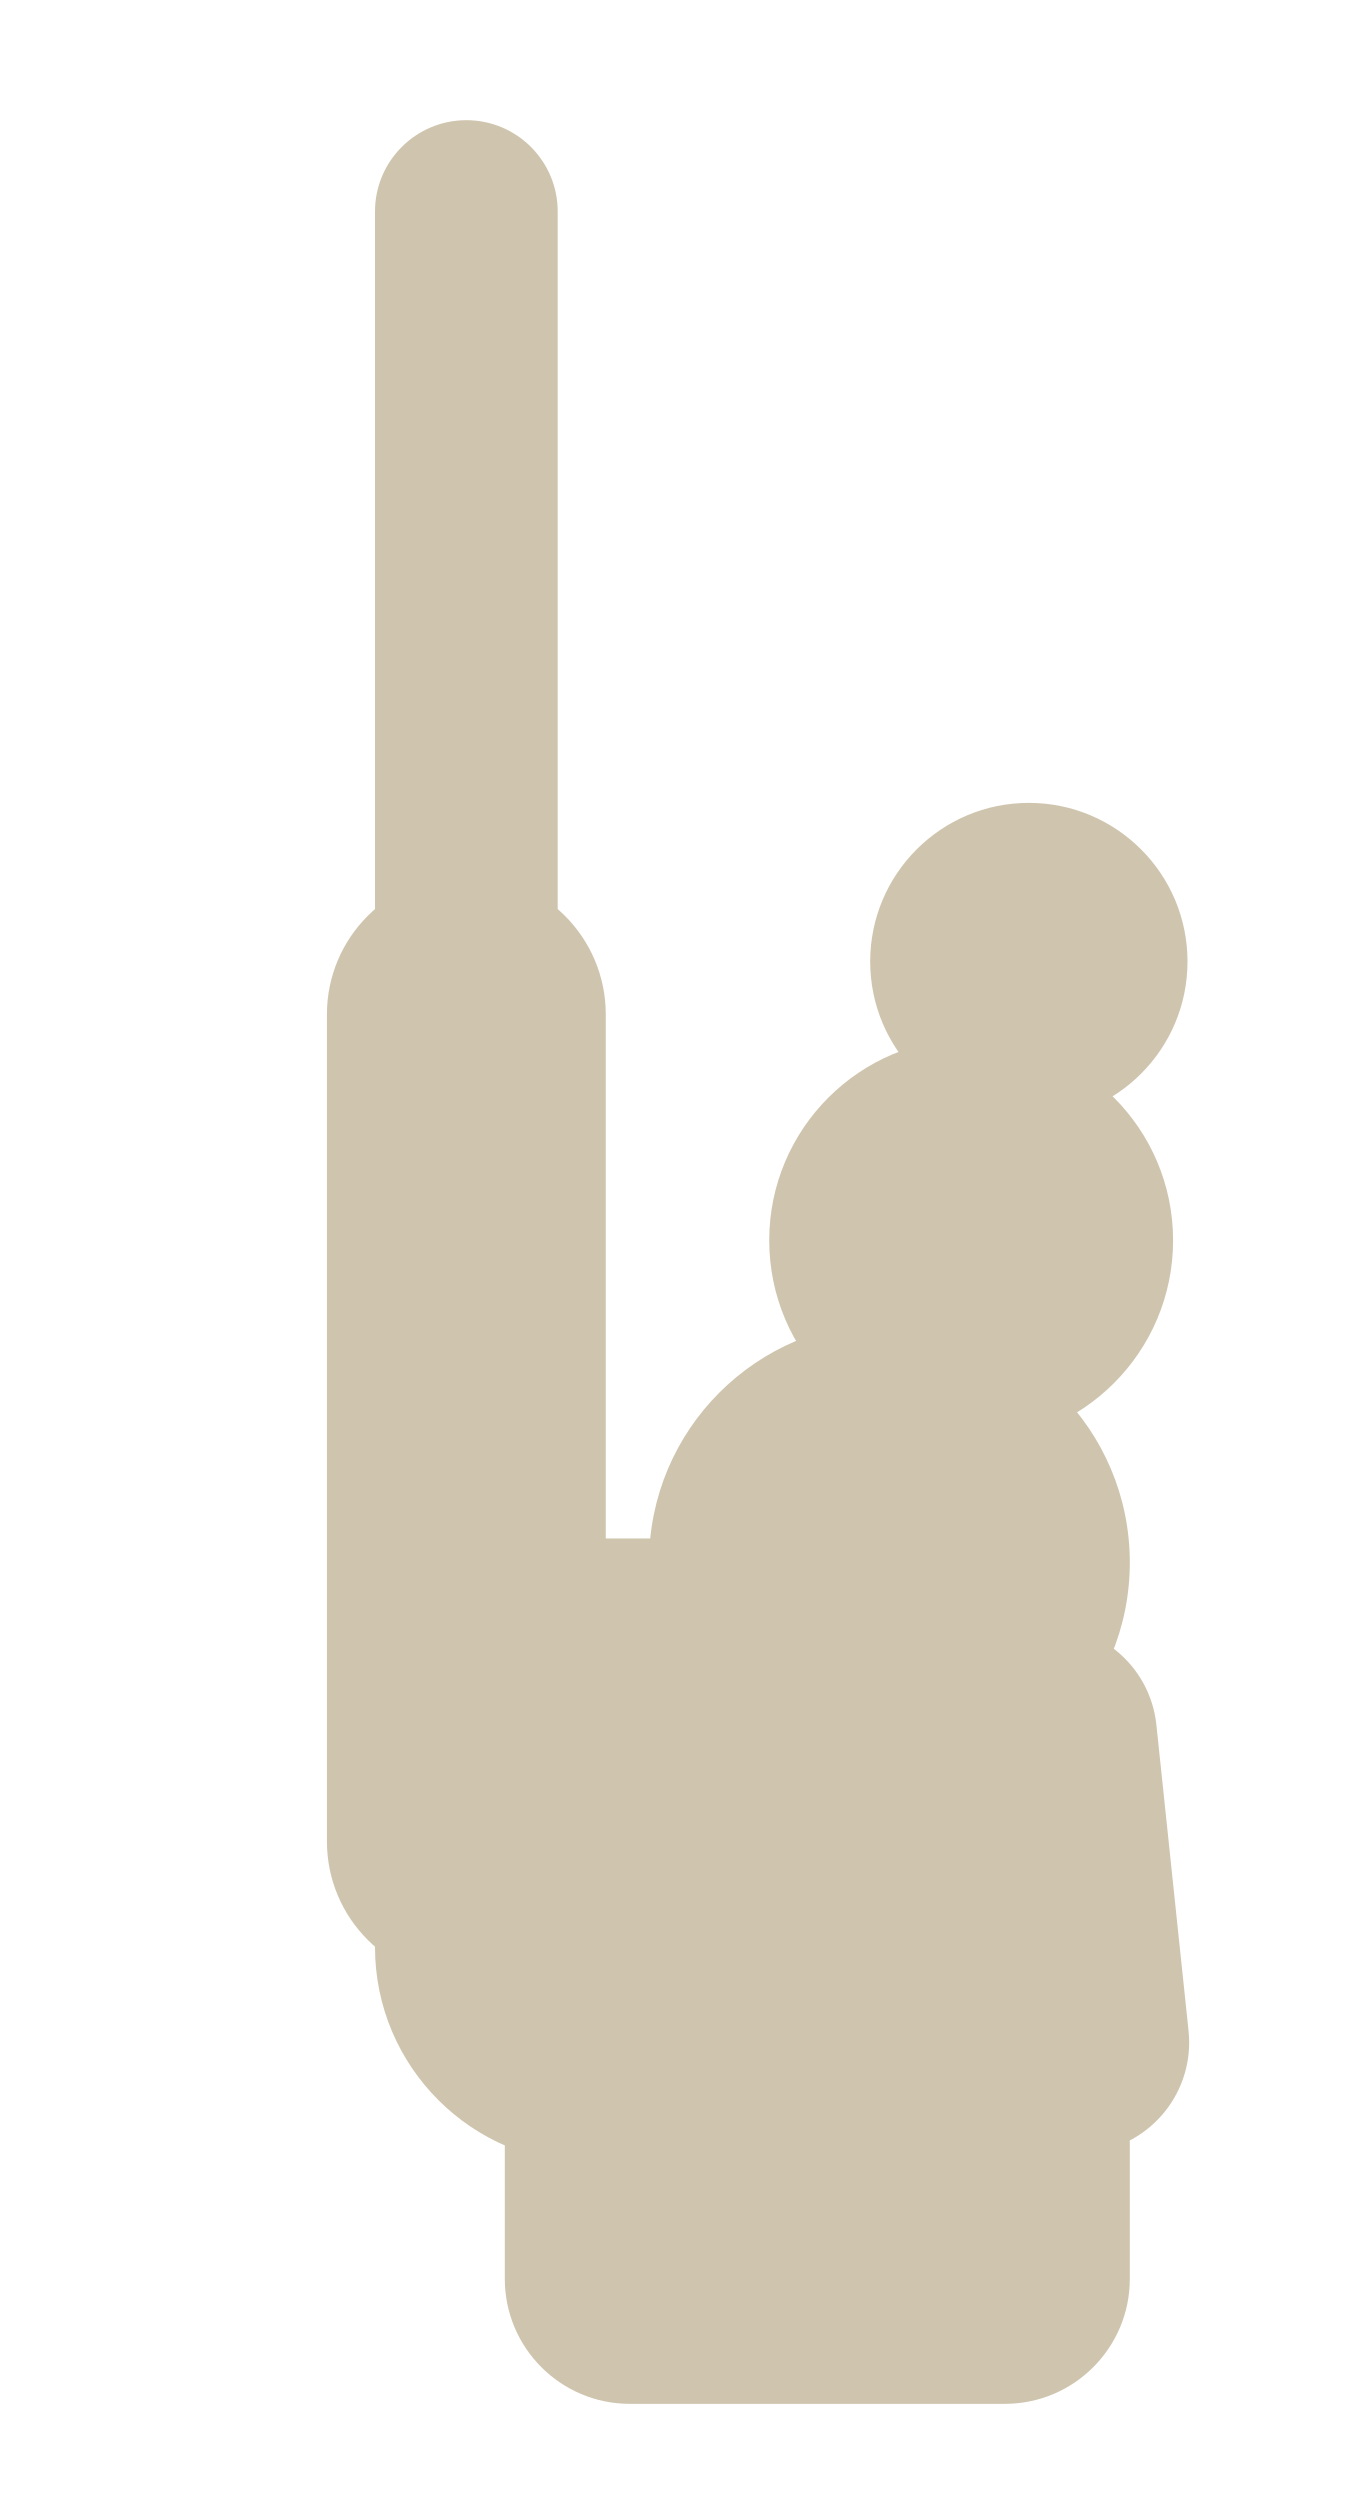
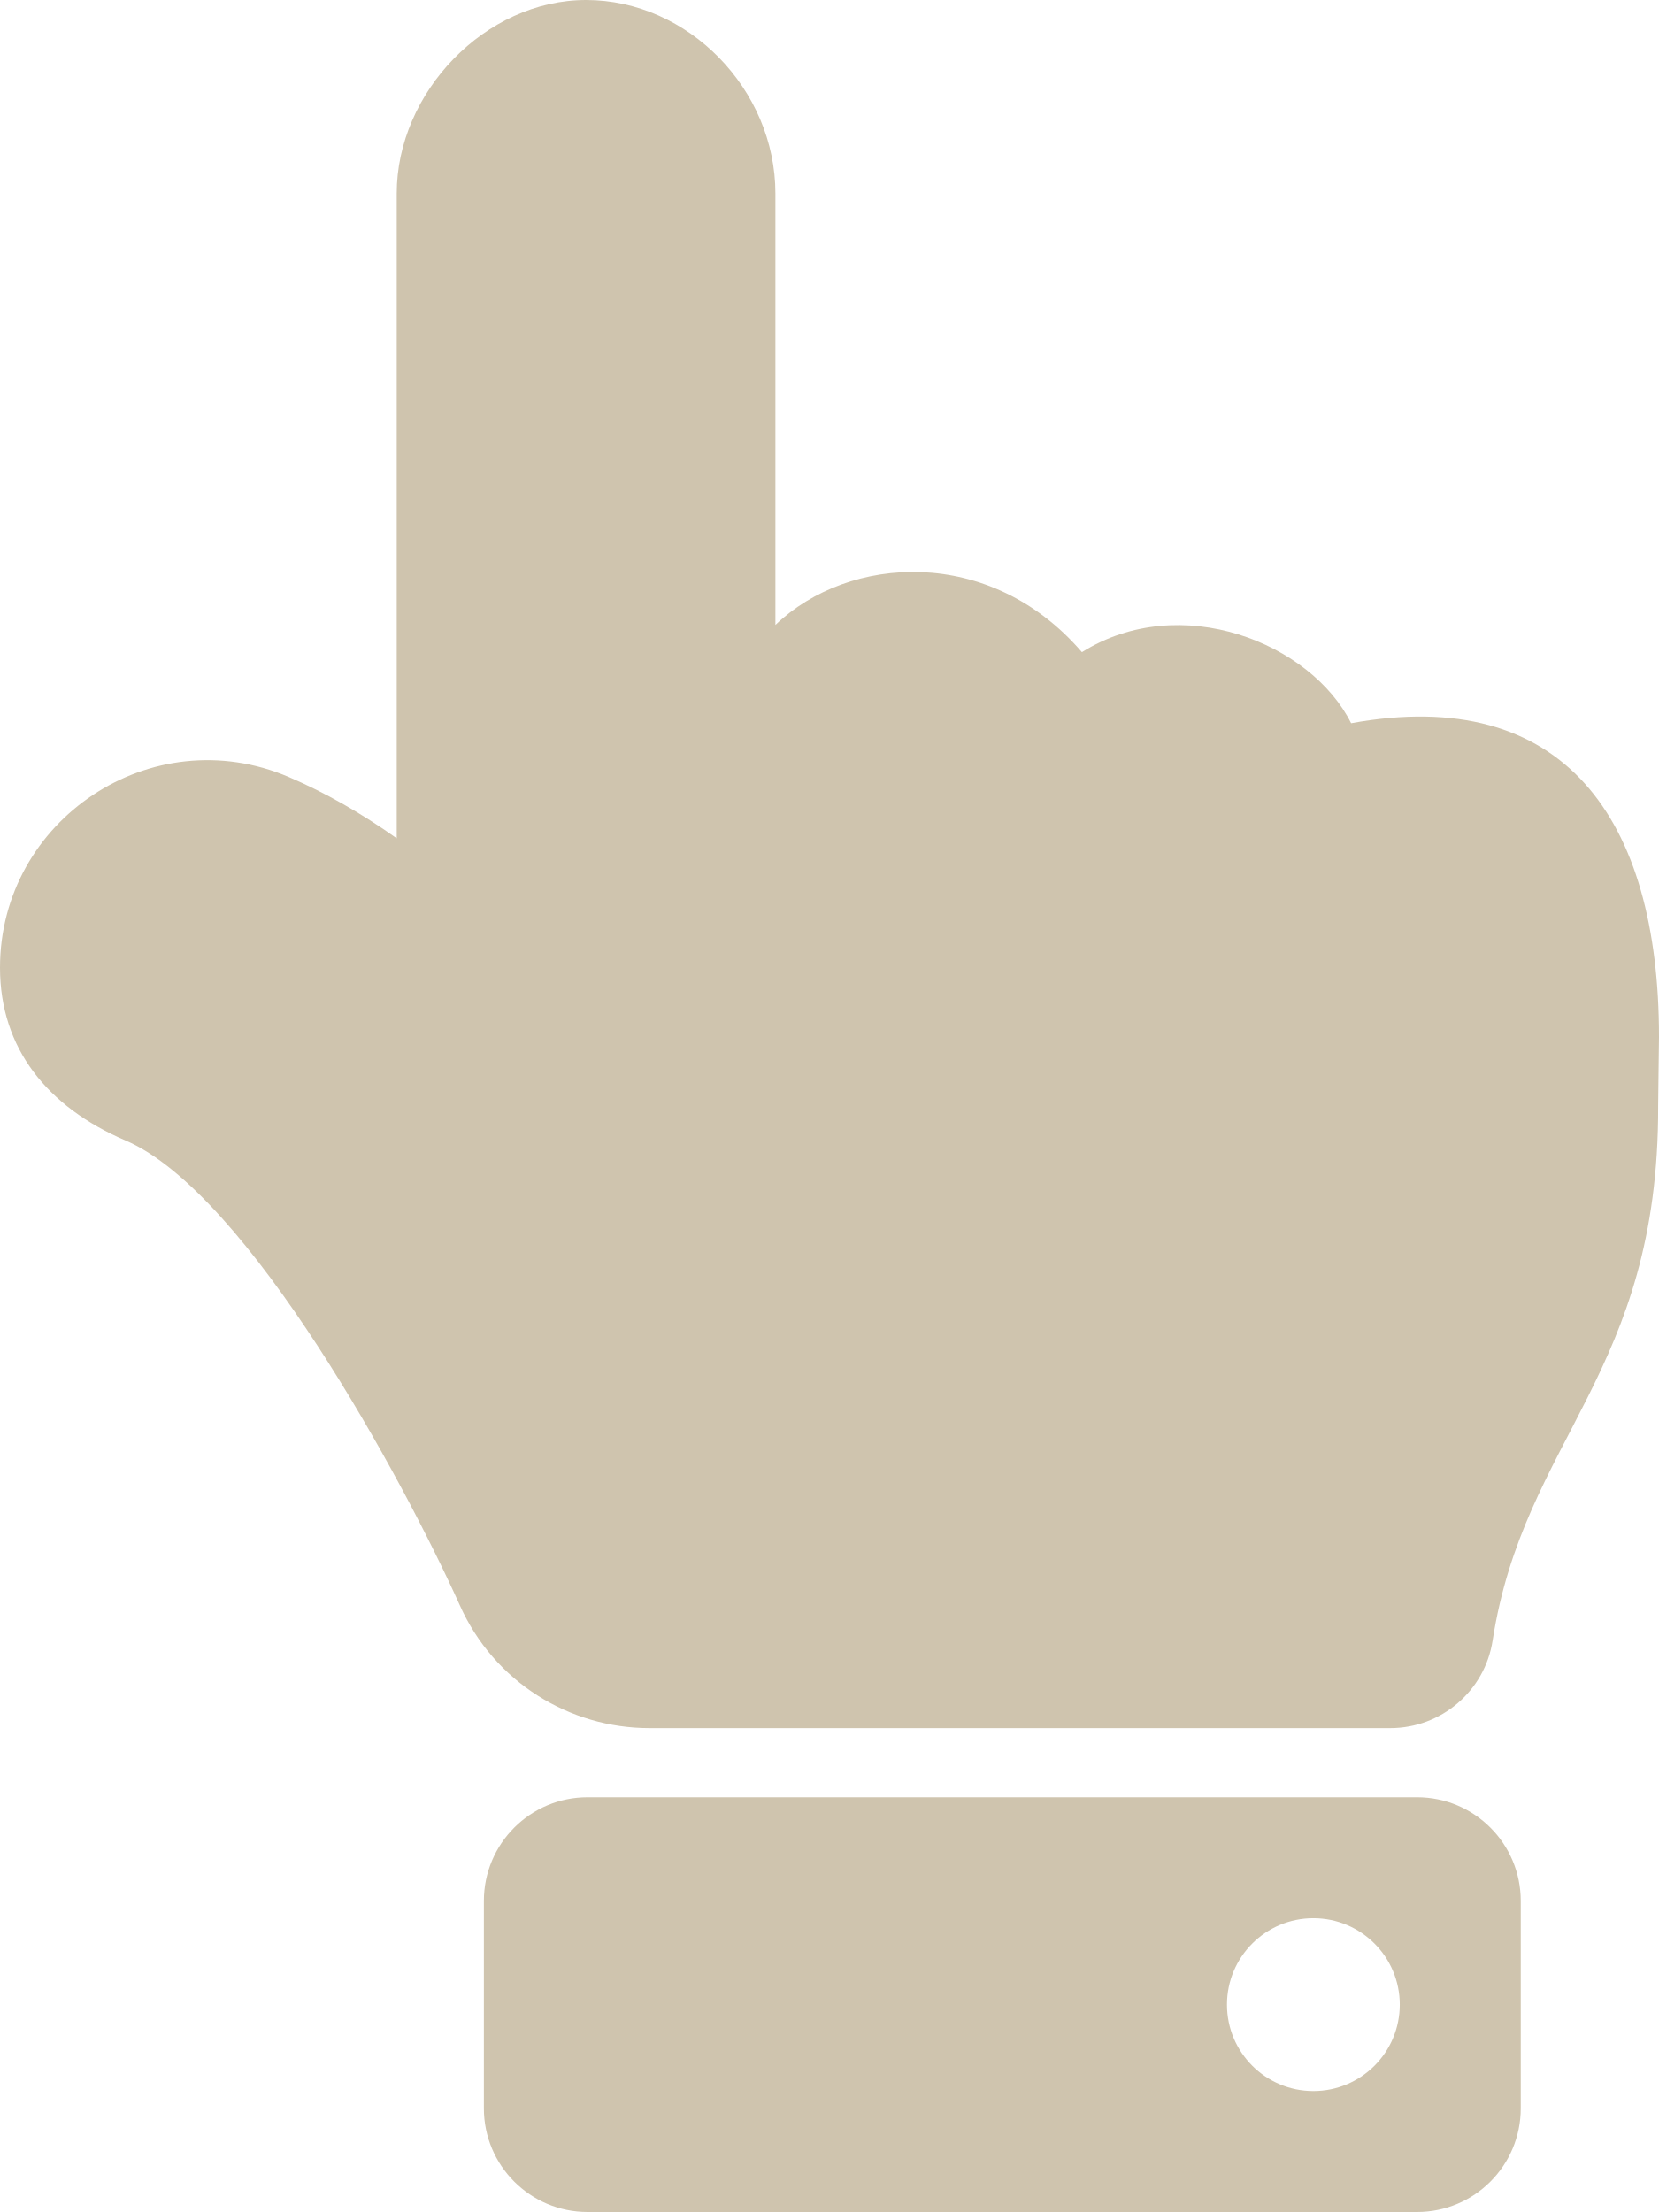
- <svg xmlns="http://www.w3.org/2000/svg" viewBox="0 0 280 520">
-   <g fill="#cfc4ae" transform="translate(0 520) rotate(-90)">
-     <rect x="20" y="105" width="80" height="130" rx="26" />
-     <rect x="70" y="78" width="130" height="140" rx="45" />
-     <rect x="72" y="198" width="110" height="46" rx="23" transform="rotate(-6 127 221)" />
-     <circle cx="195" cy="185" r="50" />
-     <circle cx="262" cy="202" r="42" />
-     <circle cx="320" cy="214" r="33" />
-     <rect x="108" y="68" width="230" height="58" rx="29" />
-     <rect x="310" y="78" width="185" height="38" rx="19" />
-   </g>
+ <svg xmlns="http://www.w3.org/2000/svg" viewBox="0 0 384 512">
+   <path fill="#cfc4ae" d="M135.652 0c23.625 0 43.826 20.65 43.826 44.8v99.851c17.048-16.34 49.766-18.346 70.944 6.299 22.829-14.288 53.017-2.147 62.315 16.45C361.878 158.426 384 189.346 384 240c0 2.746-.203 13.276-.195 16 .168 61.971-31.065 76.894-38.315 123.731C343.683 391.404 333.599 400 321.786 400H150.261l-.001-.002c-18.366-.011-35.889-10.607-43.845-28.464C93.421 342.648 57.377 276.122 29.092 264 10.897 256.203.008 242.616 0 224c-.014-34.222 35.098-57.752 66.908-44.119 8.359 3.583 16.67 8.312 24.918 14.153V44.8c0-23.45 20.543-44.8 43.826-44.8zM136 416h192c13.255 0 24 10.745 24 24v48c0 13.255-10.745 24-24 24H136c-13.255 0-24-10.745-24-24v-48c0-13.255 10.745-24 24-24zm168 28c-11.046 0-20 8.954-20 20s8.954 20 20 20 20-8.954 20-20-8.954-20-20-20z" />
</svg>
